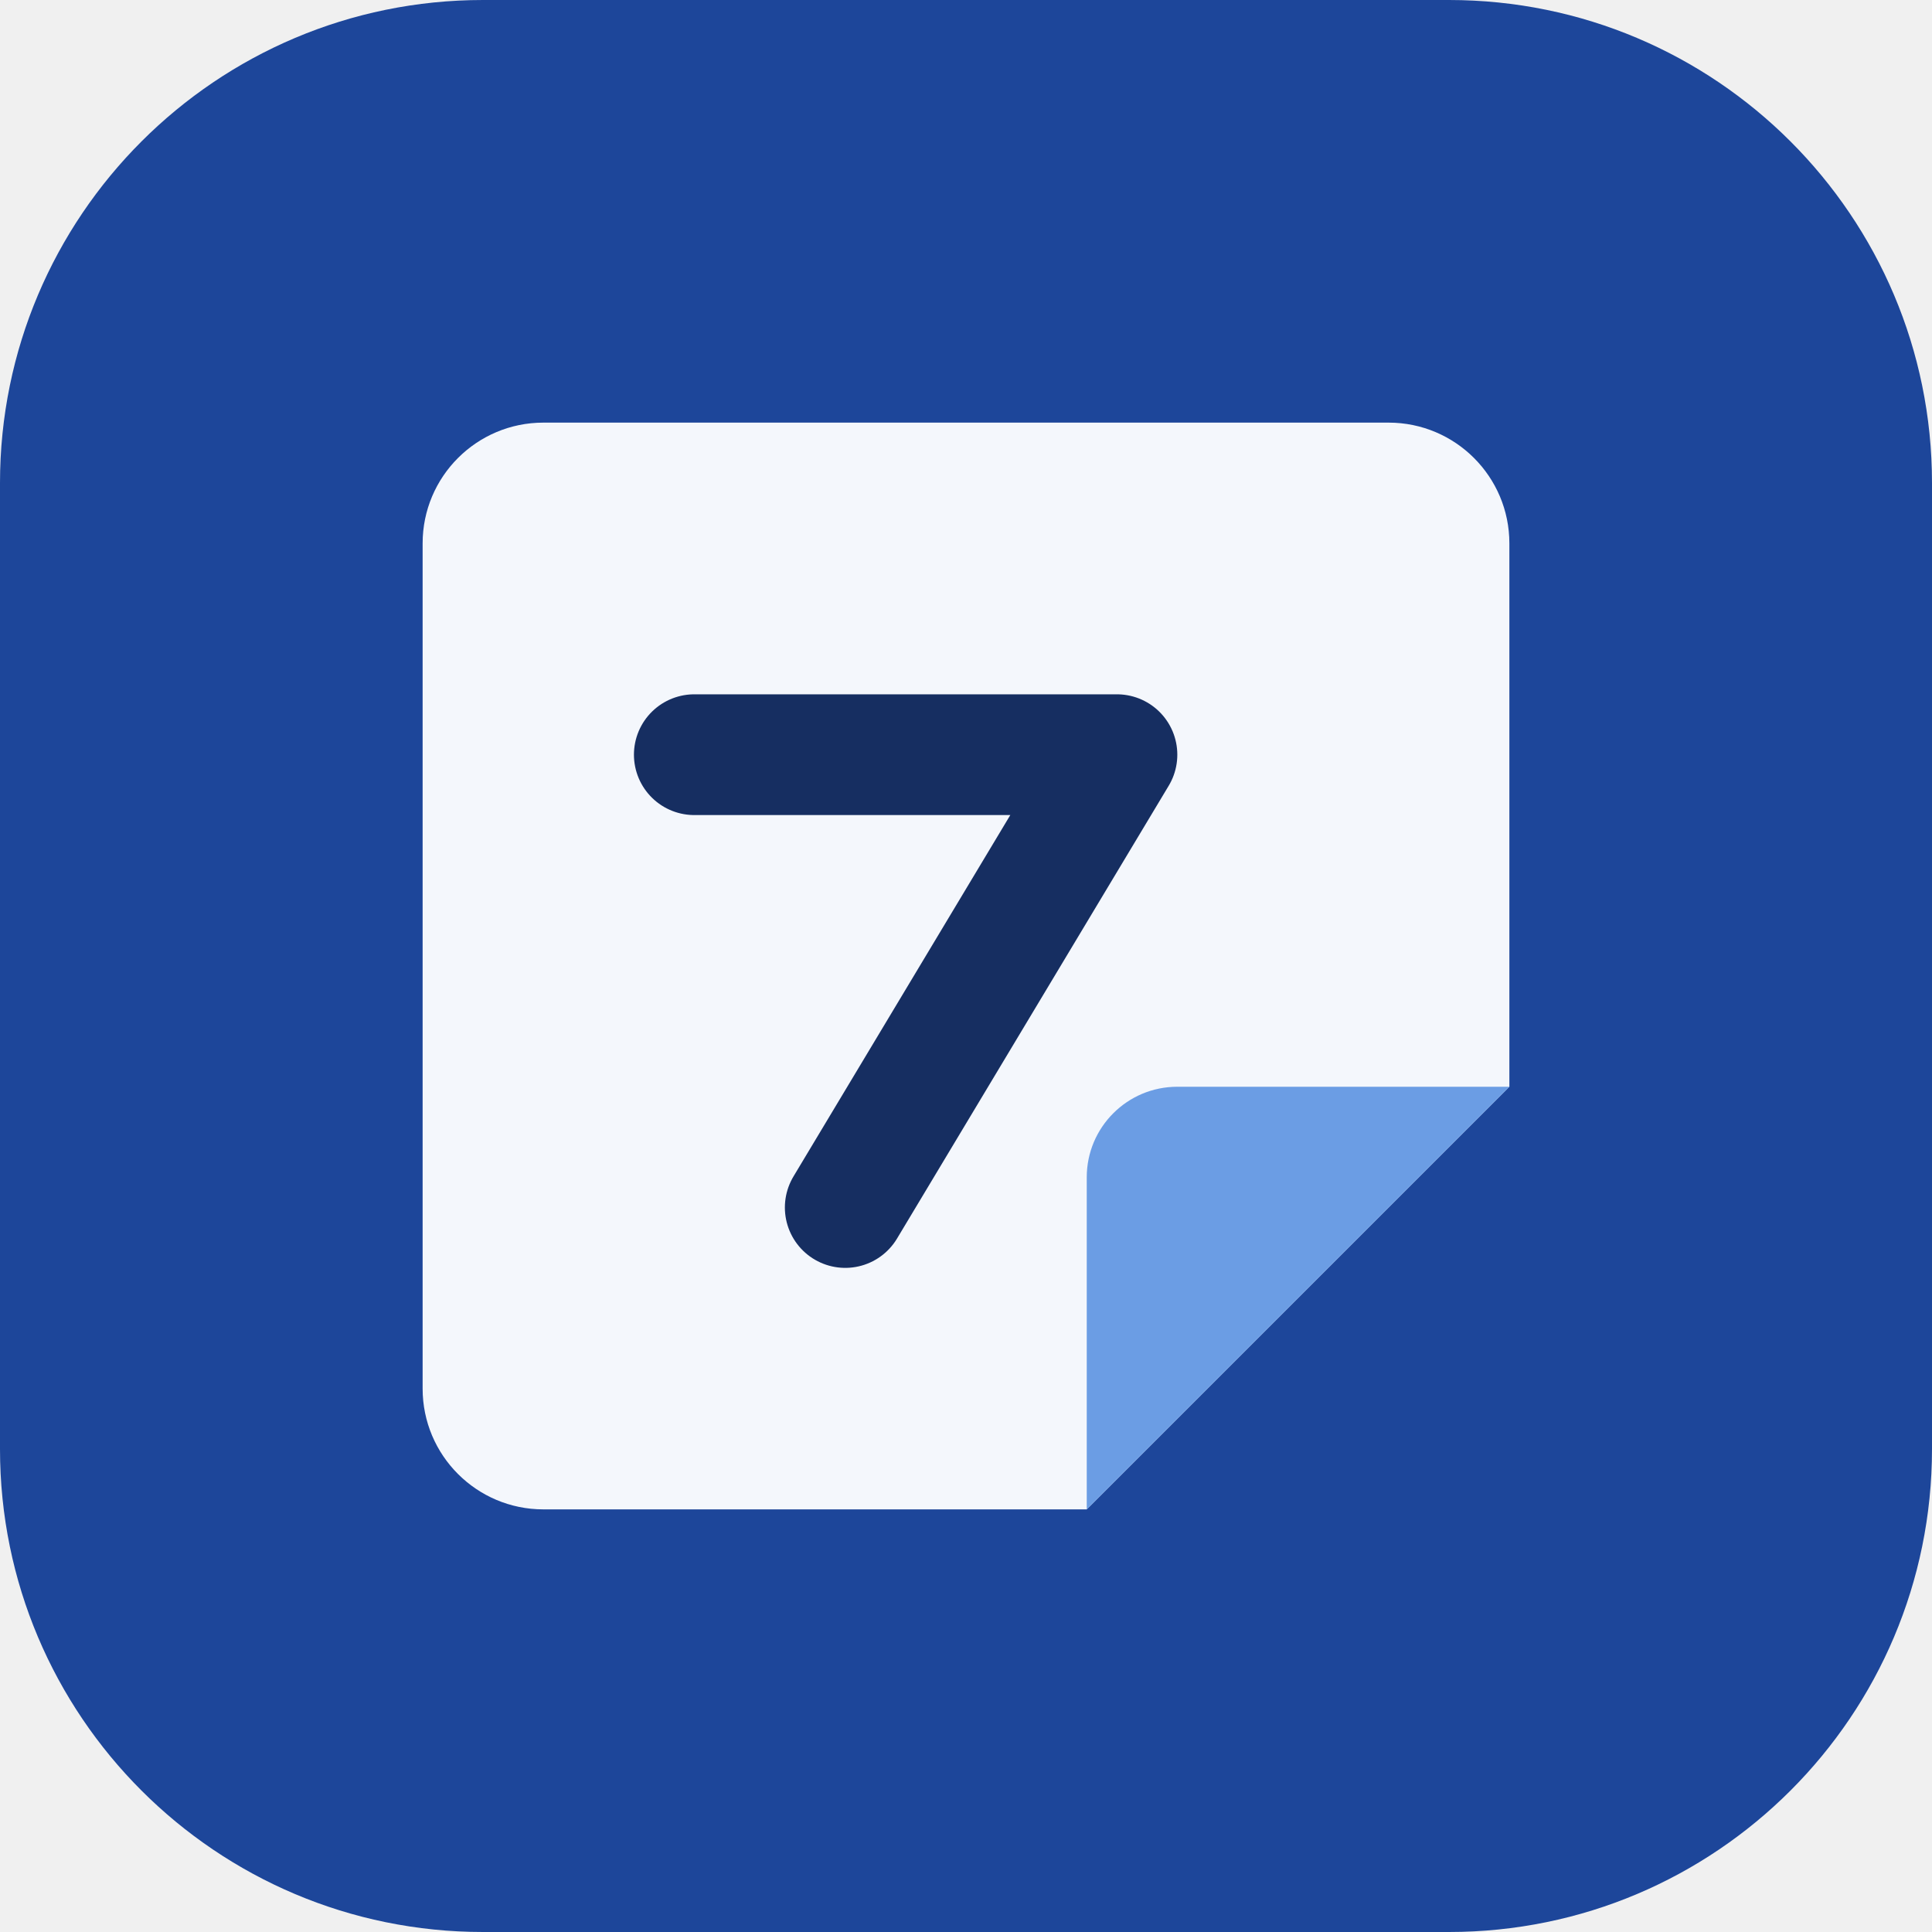
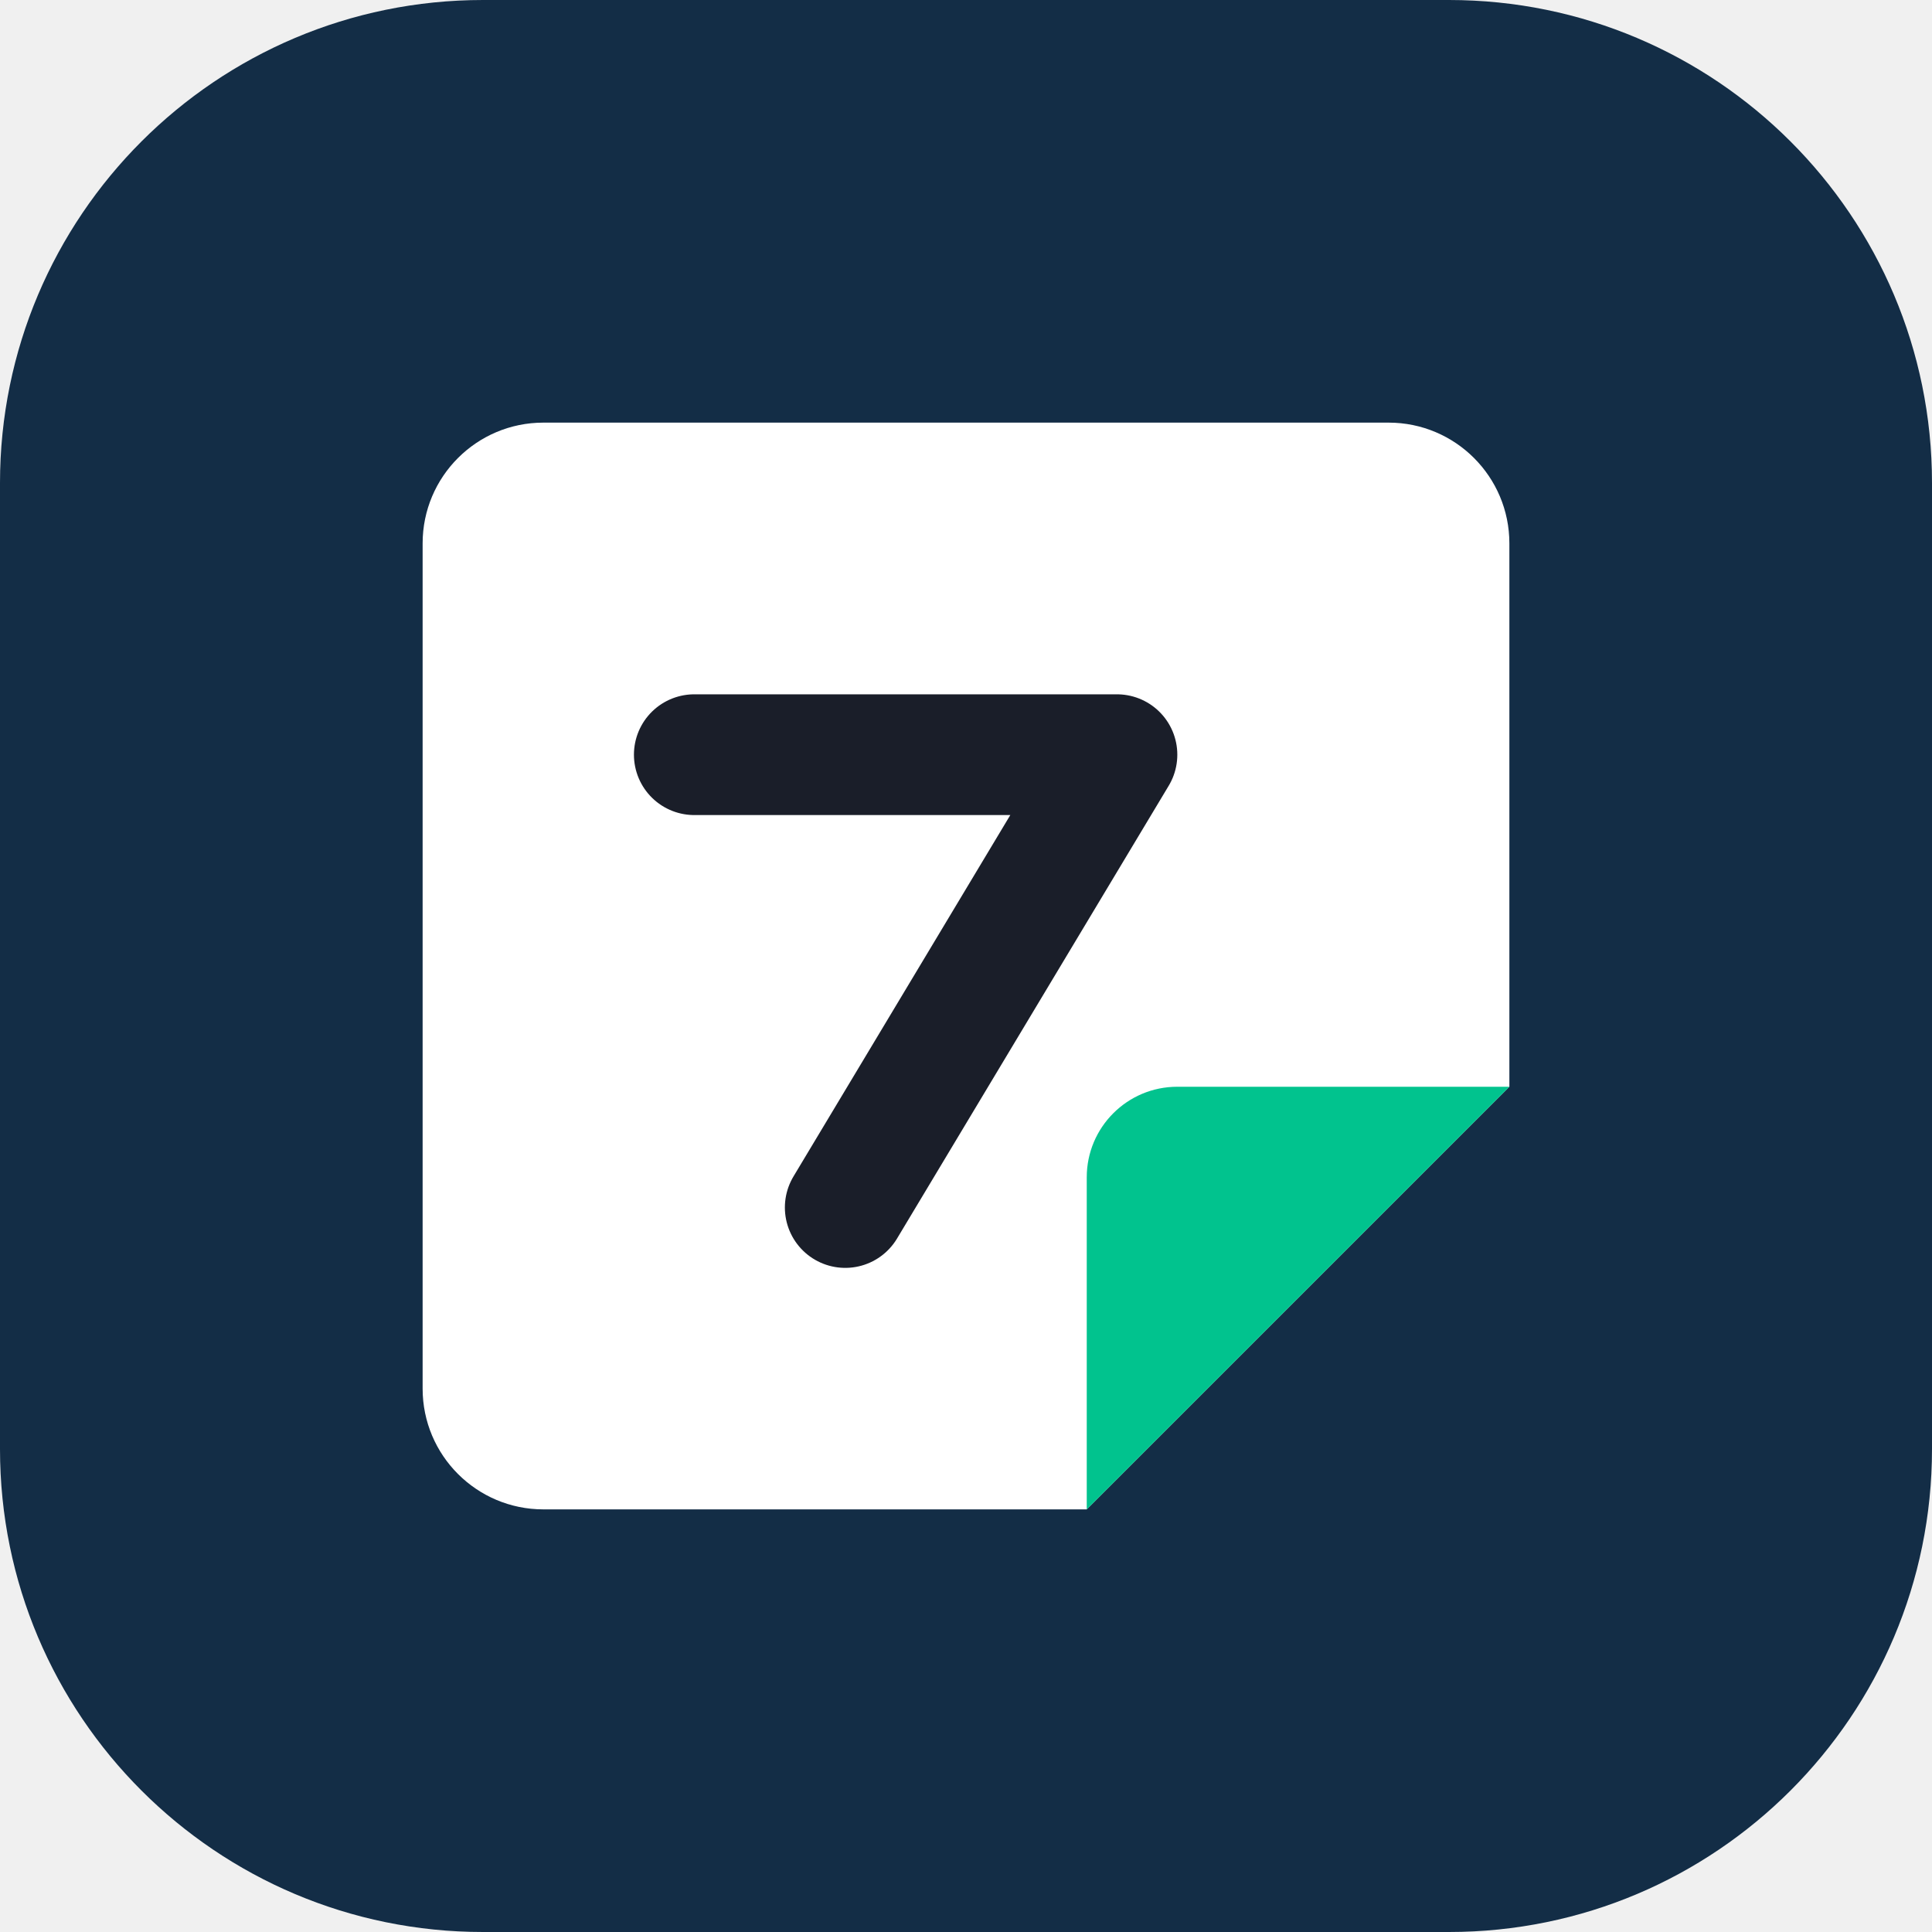
<svg xmlns="http://www.w3.org/2000/svg" viewBox="0 0 64 64" fill="none">
-   <rect width="64" height="64" rx="16" fill="#1D469A" />
-   <path d="M18 14H46C48.209 14 50 15.791 50 18V36L36 50H18C15.791 50 14 48.209 14 46V18C14 15.791 15.791 14 18 14Z" fill="#F4F7FC" />
-   <path d="M36 50V39C36 37.343 37.343 36 39 36H50L36 50Z" fill="#6B9DE4" />
-   <path d="M23 25H37L28 40" stroke="#162E61" stroke-width="4" stroke-linecap="round" stroke-linejoin="round" />
+   <rect width="64" height="64" rx="16" fill="#132d46" />
+   <path d="M18 14H46C48.209 14 50 15.791 50 18V36L36 50H18C15.791 50 14 48.209 14 46V18C14 15.791 15.791 14 18 14Z" fill="#ffffff" />
+   <path d="M36 50V39C36 37.343 37.343 36 39 36H50L36 50Z" fill="#01c38e" />
+   <path d="M23 25H37L28 40" stroke="#1a1e29" stroke-width="4" stroke-linecap="round" stroke-linejoin="round" />
</svg>
